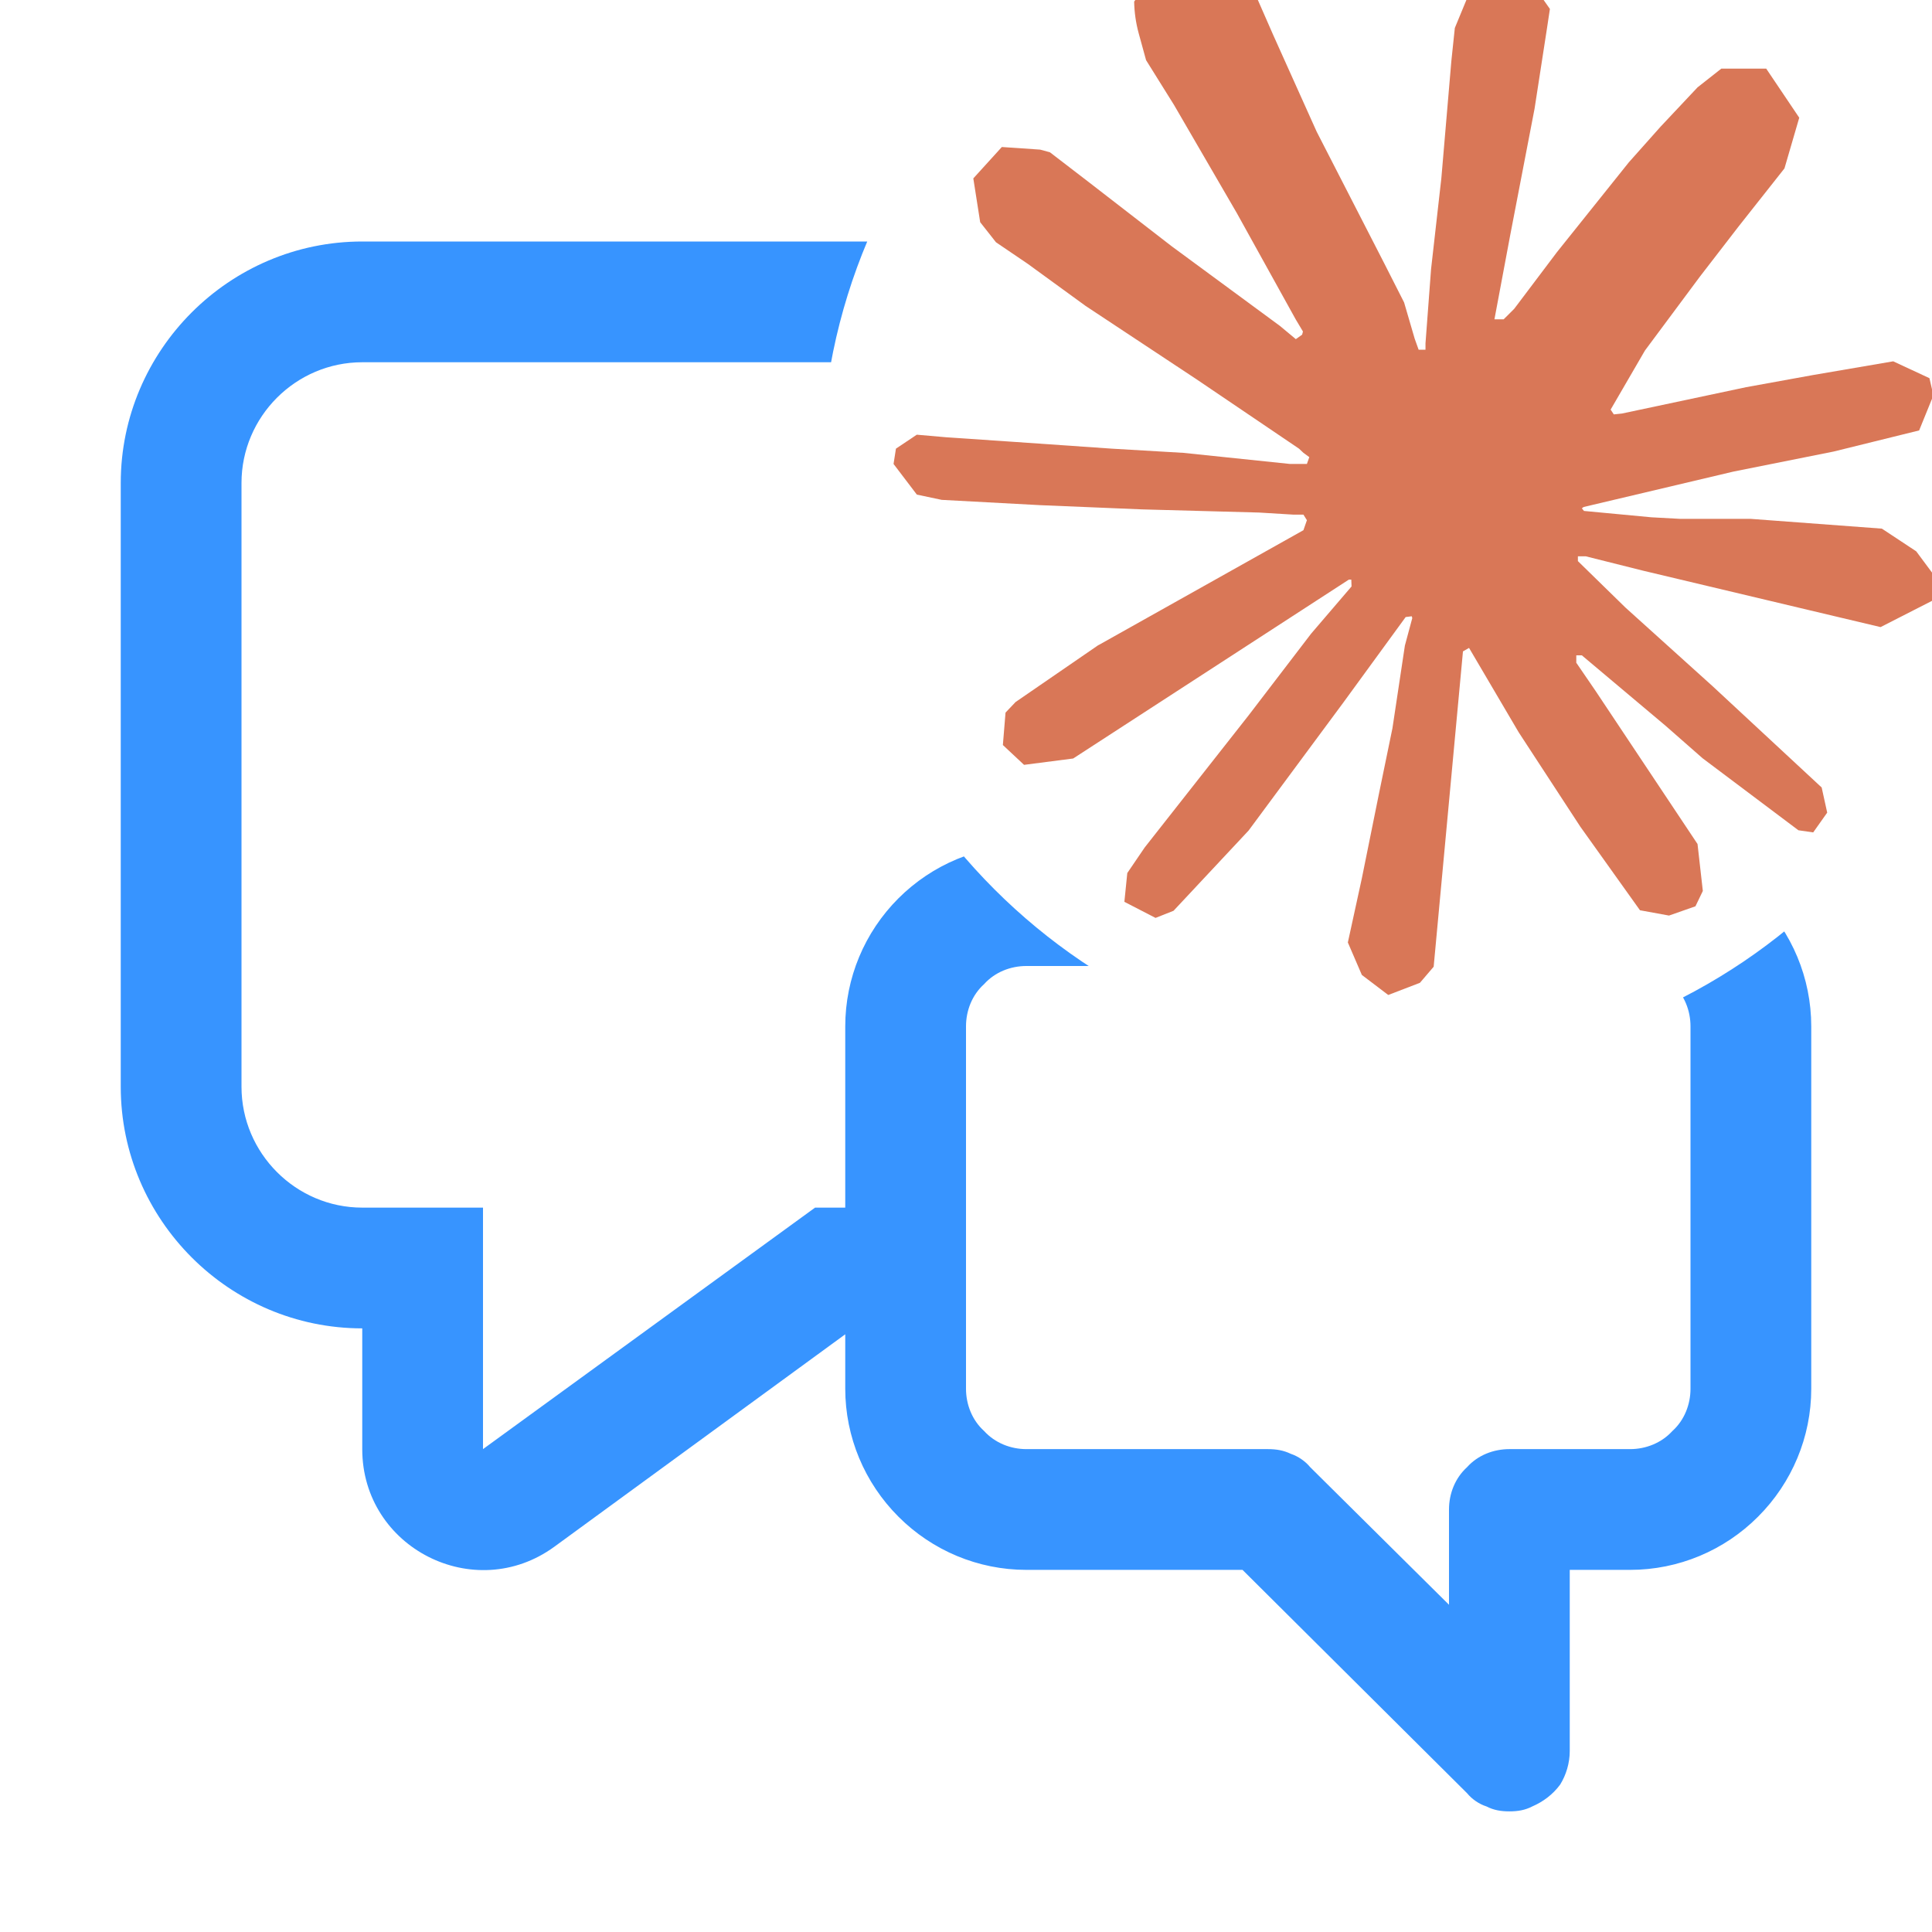
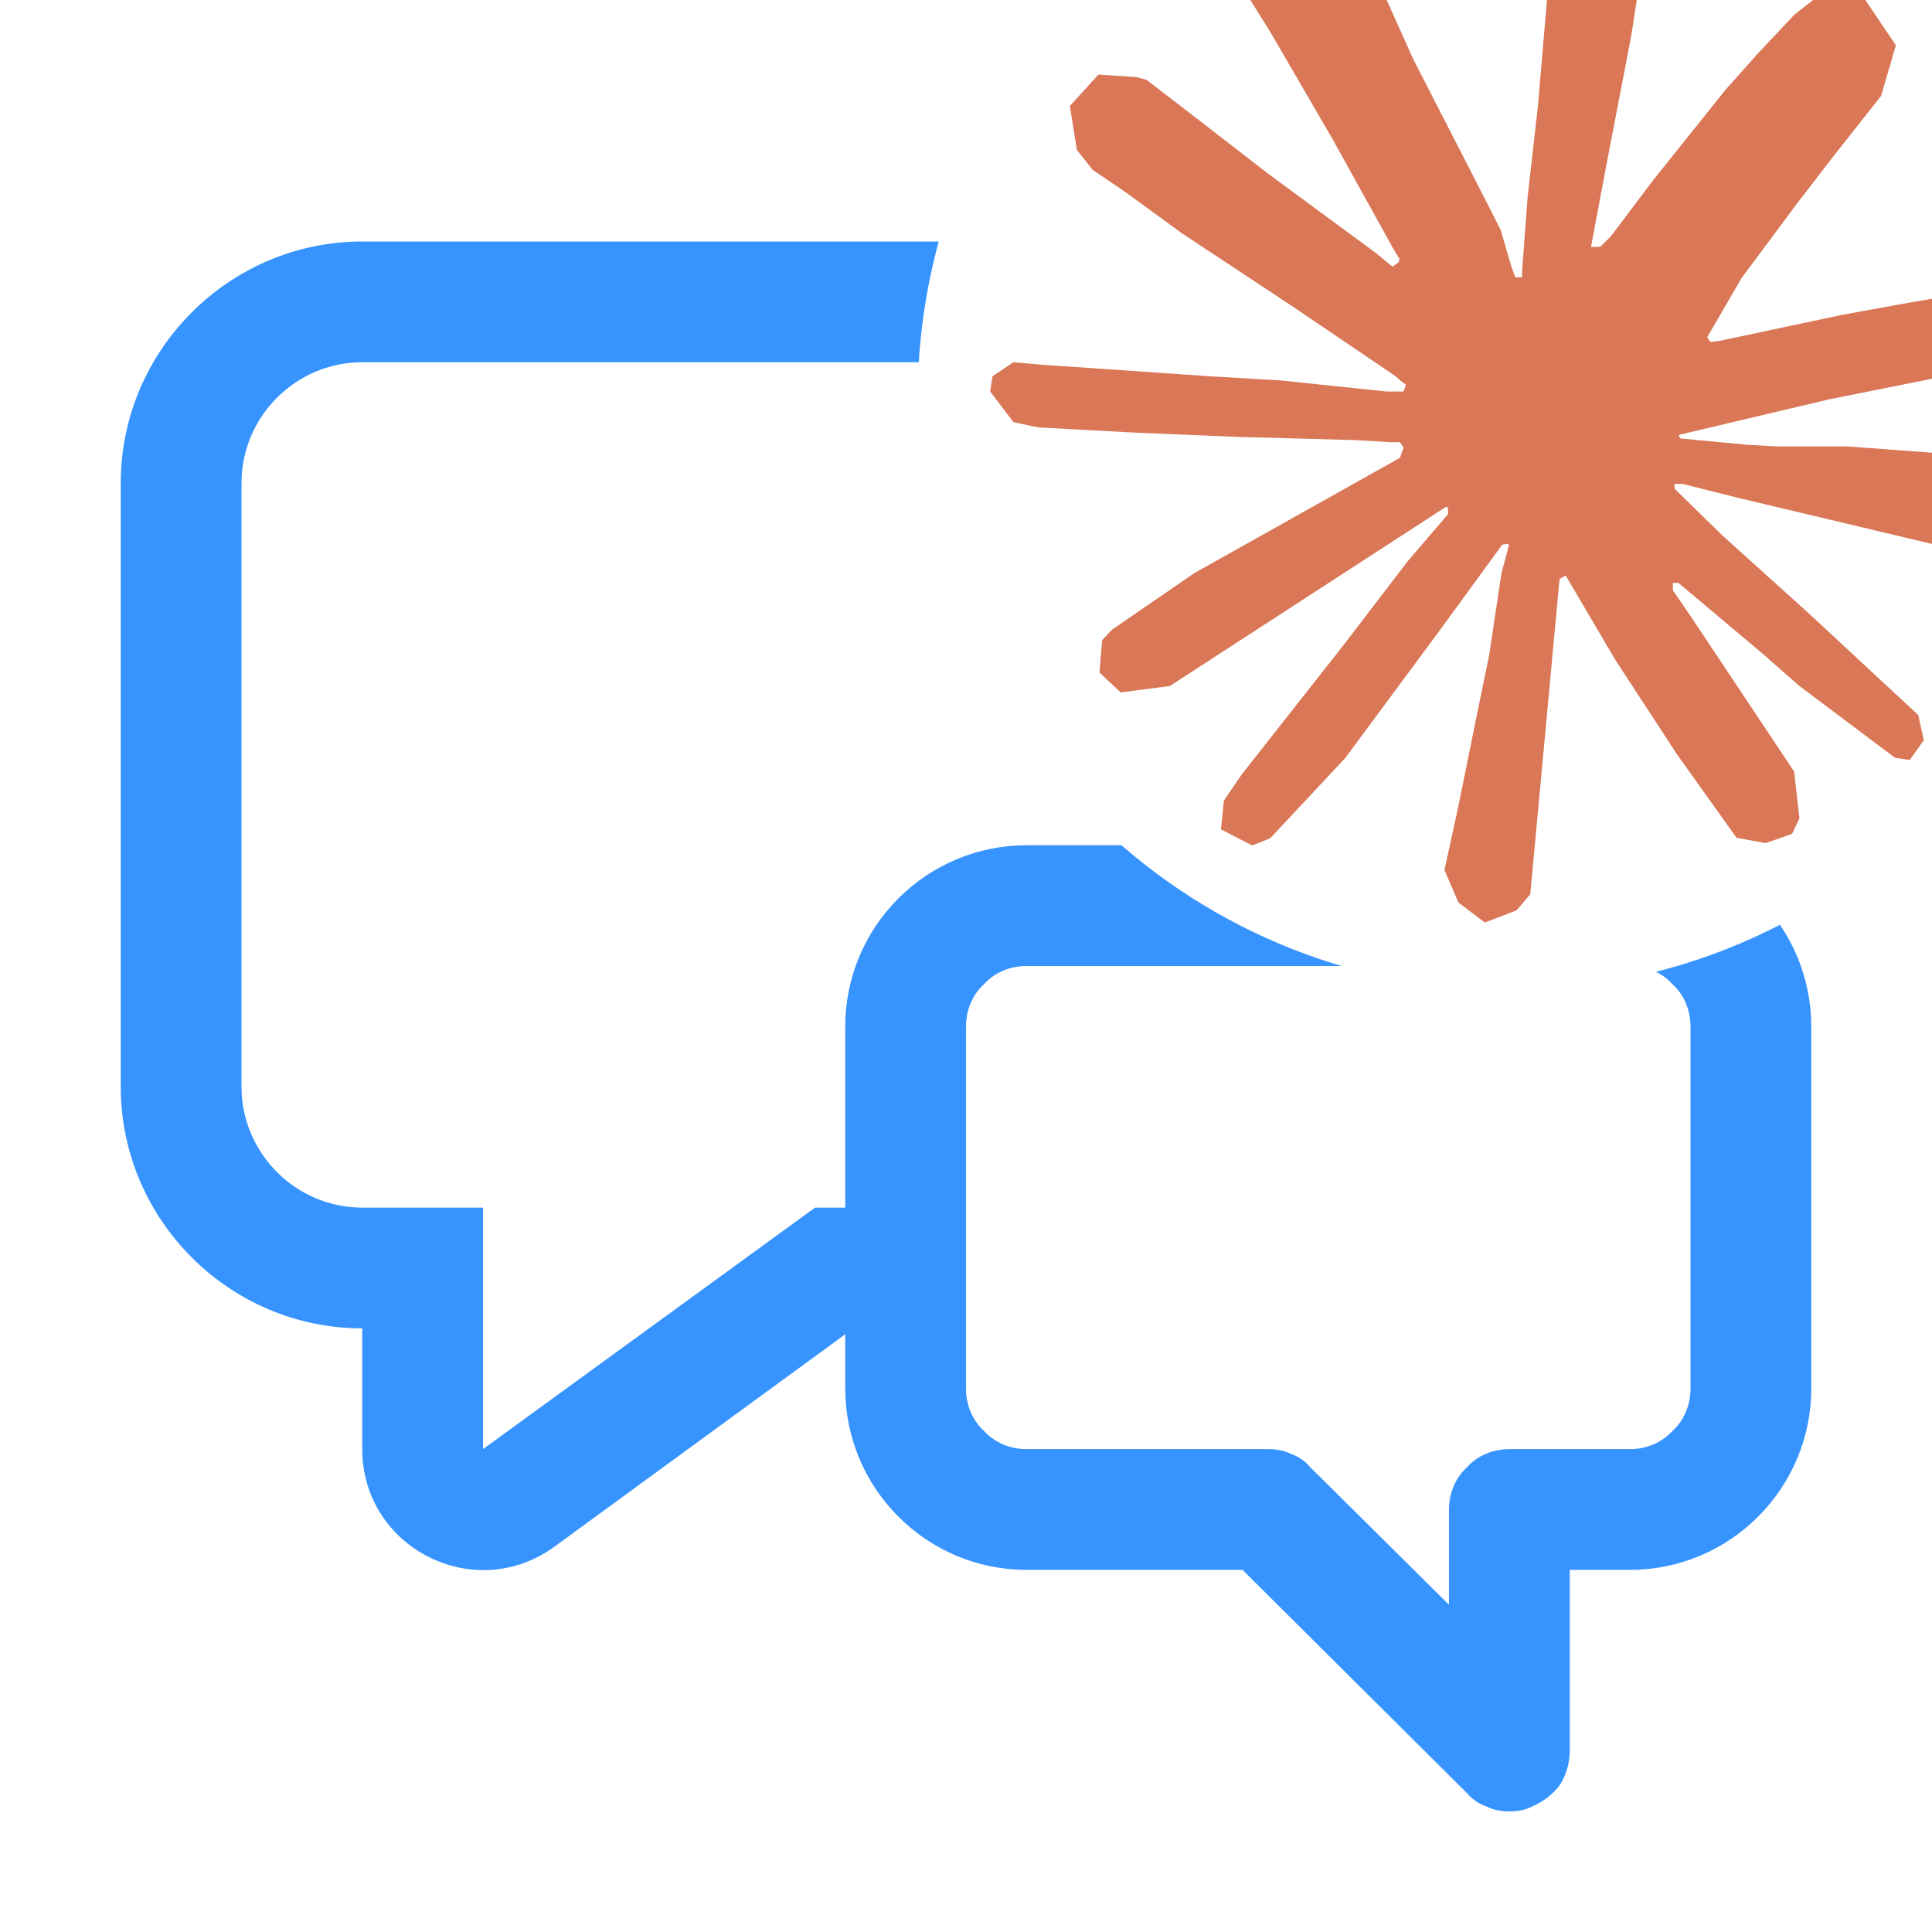
<svg xmlns="http://www.w3.org/2000/svg" viewBox="0 0 16 16" width="16" height="16">
  <defs>
    <clipPath id="k">
-       <path clip-rule="evenodd" d="M0 0H16V16H0Z M6.8 3.9a4.9 4.9 0 1 0 9.8 0a4.9 4.9 0 1 0 -9.8 0Z" />
+       <path clip-rule="evenodd" d="M0 0H16V16H0Z M7.6 3.3a4.9 4.9 0 1 0 9.8 0a4.9 4.9 0 1 0 -9.8 0Z" />
    </clipPath>
  </defs>
  <g clip-path="url(#k)">
    <path fill="#3794ff" d="M14.56 7.44C14.28 7.16 13.9 7 13.5 7H13V4C13 2.9 12.1 2 11 2H3C1.9 2 1 2.9 1 4V9C1 10.101 1.9 11.001 3 11.001V12.001C3 12.82 3.93 13.29 4.59 12.81L7 11.05V11.501C7 11.9 7.16 12.28 7.44 12.56C7.72 12.841 8.1 13.001 8.5 13.001H10.29L12.15 14.851C12.19 14.9 12.25 14.941 12.31 14.96C12.37 14.991 12.43 15.001 12.5 15.001C12.57 15.001 12.63 14.991 12.69 14.96C12.78 14.921 12.86 14.861 12.92 14.78C12.97 14.7 13 14.601 13 14.501V13.001H13.5C13.9 13.001 14.28 12.841 14.56 12.56C14.84 12.28 15 11.9 15 11.501V8.5C15 8.1 14.84 7.72 14.56 7.44ZM6.75 10.001L4 12.001V10.001H3C2.45 10.001 2 9.55 2 9V4C2 3.45 2.45 3 3 3H11C11.55 3 12 3.45 12 4V7H8.5C8.1 7 7.72 7.16 7.44 7.44C7.16 7.72 7 8.1 7 8.5V10.001H6.75ZM14 11.501C14 11.63 13.95 11.761 13.85 11.851C13.76 11.95 13.63 12.001 13.5 12.001H12.5C12.37 12.001 12.24 12.05 12.15 12.15C12.05 12.241 12 12.37 12 12.501V13.29L10.85 12.15C10.81 12.101 10.75 12.06 10.69 12.04C10.63 12.011 10.57 12.001 10.5 12.001H8.5C8.37 12.001 8.24 11.95 8.15 11.851C8.05 11.761 8 11.63 8 11.501V8.5C8 8.37 8.05 8.24 8.15 8.15C8.24 8.05 8.37 8 8.5 8H13.5C13.63 8 13.76 8.05 13.85 8.15C13.95 8.24 14 8.37 14 8.5V11.501Z" />
  </g>
-   <g transform="translate(7.4 -0.4) scale(0.36)">
+   <g transform="translate(8.2 -1) scale(0.36)">
    <path fill="#D97757" d="M4.709 15.955l4.72-2.647.08-.23-.08-.128H9.2l-.79-.048-2.698-.073-2.339-.097-2.266-.122-.571-.121L0 11.784l.055-.352.48-.321.686.06 1.52.103 2.278.158 1.652.097 2.449.255h.389l.055-.157-.134-.098-.103-.097-2.358-1.596-2.552-1.688-1.336-.972-.724-.491-.364-.462-.158-1.008.656-.722.881.06.225.061.893.686 1.908 1.476 2.491 1.833.365.304.145-.103.019-.073-.164-.274-1.355-2.446-1.446-2.49-.644-1.032-.17-.619a2.97 2.97 0 01-.104-.729L6.283.134 6.696 0l.996.134.42.364.62 1.414 1.002 2.229 1.555 3.03.456.898.243.832.091.255h.158V9.01l.128-1.706.237-2.095.23-2.695.08-.76.376-.91.747-.492.584.28.48.685-.067.444-.286 1.851-.559 2.903-.364 1.942h.212l.243-.242.985-1.306 1.652-2.064.73-.82.85-.904.547-.431h1.033l.76 1.129-.34 1.166-1.064 1.347-.881 1.142-1.264 1.7-.79 1.36.073.11.188-.02 2.856-.606 1.543-.28 1.841-.315.833.388.091.395-.328.807-1.969.486-2.309.462-3.439.813-.042.03.049.061 1.549.146.662.036h1.622l3.02.225.79.522.474.638-.079.485-1.215.62-1.64-.389-3.829-.91-1.312-.329h-.182v.11l1.093 1.068 2.006 1.81 2.509 2.33.127.578-.322.455-.34-.049-2.205-1.657-.851-.747-1.926-1.62h-.128v.17l.444.649 2.345 3.521.122 1.08-.17.353-.608.213-.668-.122-1.374-1.925-1.415-2.167-1.143-1.943-.14.08-.674 7.254-.316.37-.729.28-.607-.461-.322-.747.322-1.476.389-1.924.315-1.53.286-1.9.17-.632-.012-.042-.14.018-1.434 1.967-2.18 2.945-1.726 1.845-.414.164-.717-.37.067-.662.401-.589 2.388-3.036 1.44-1.882.93-1.086-.006-.158h-.055L4.132 18.56l-1.13.146-.487-.456.061-.746.231-.243 1.908-1.312-.006.006z" />
  </g>
</svg>
